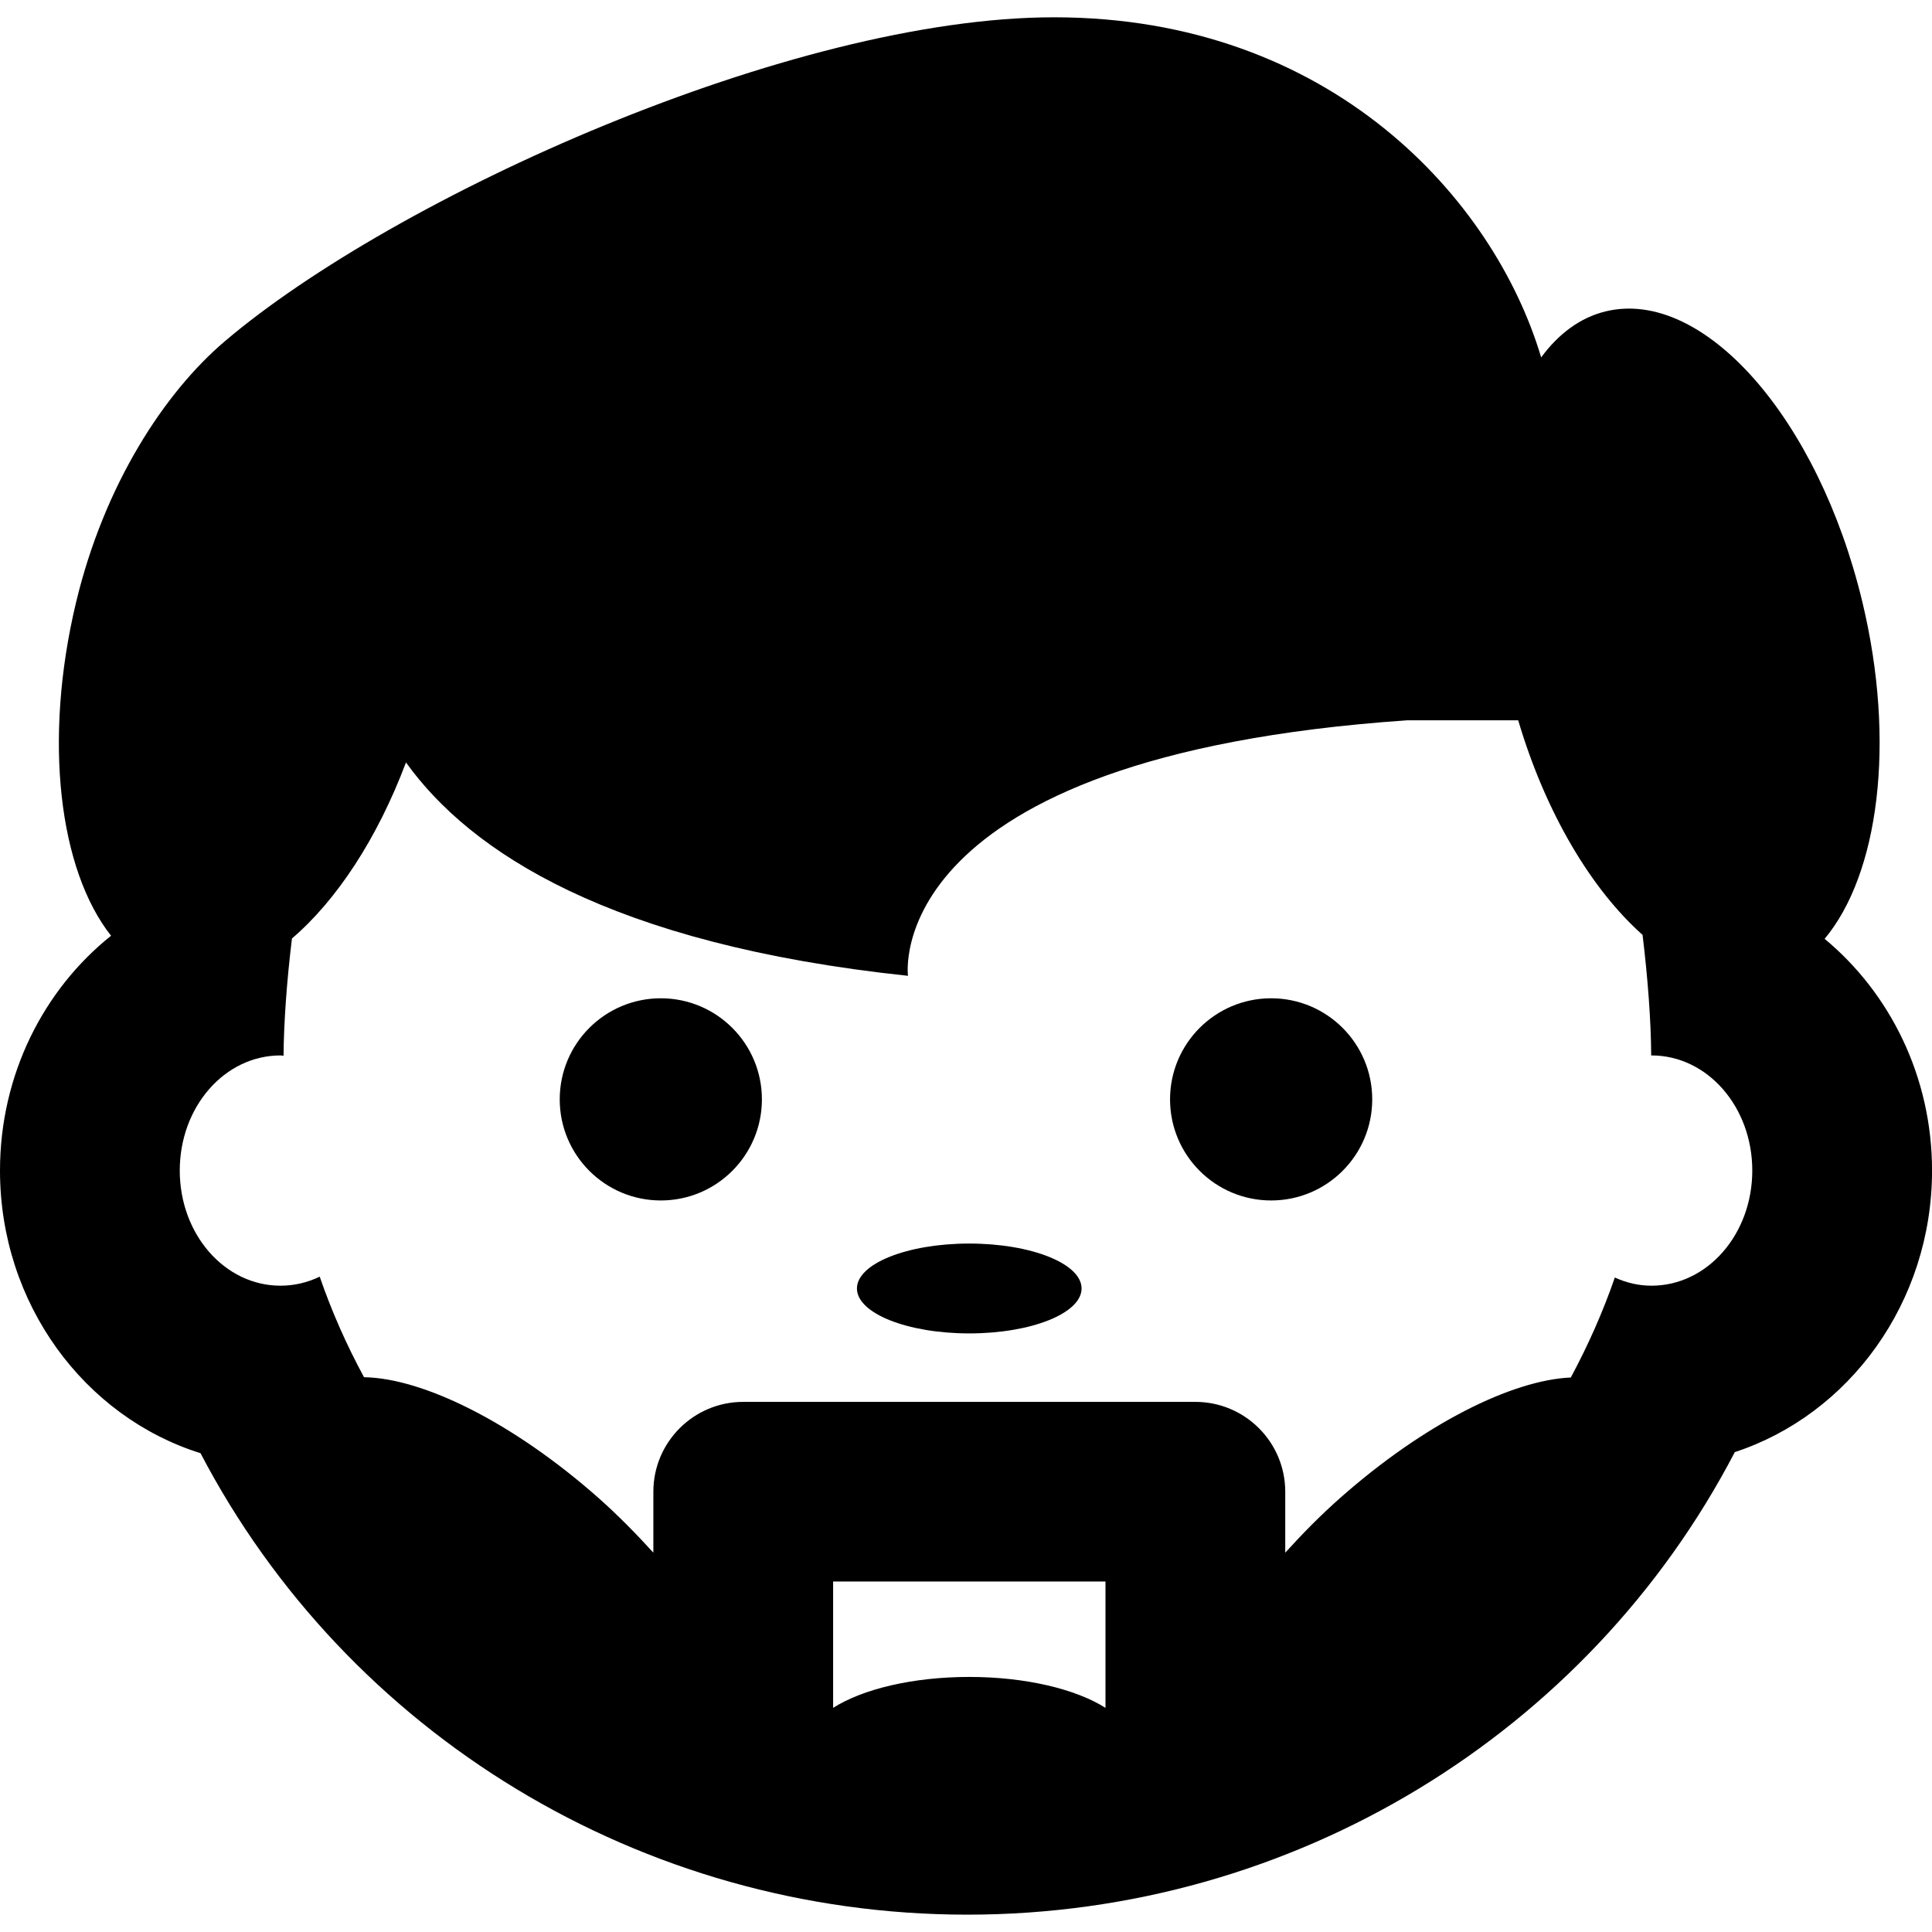
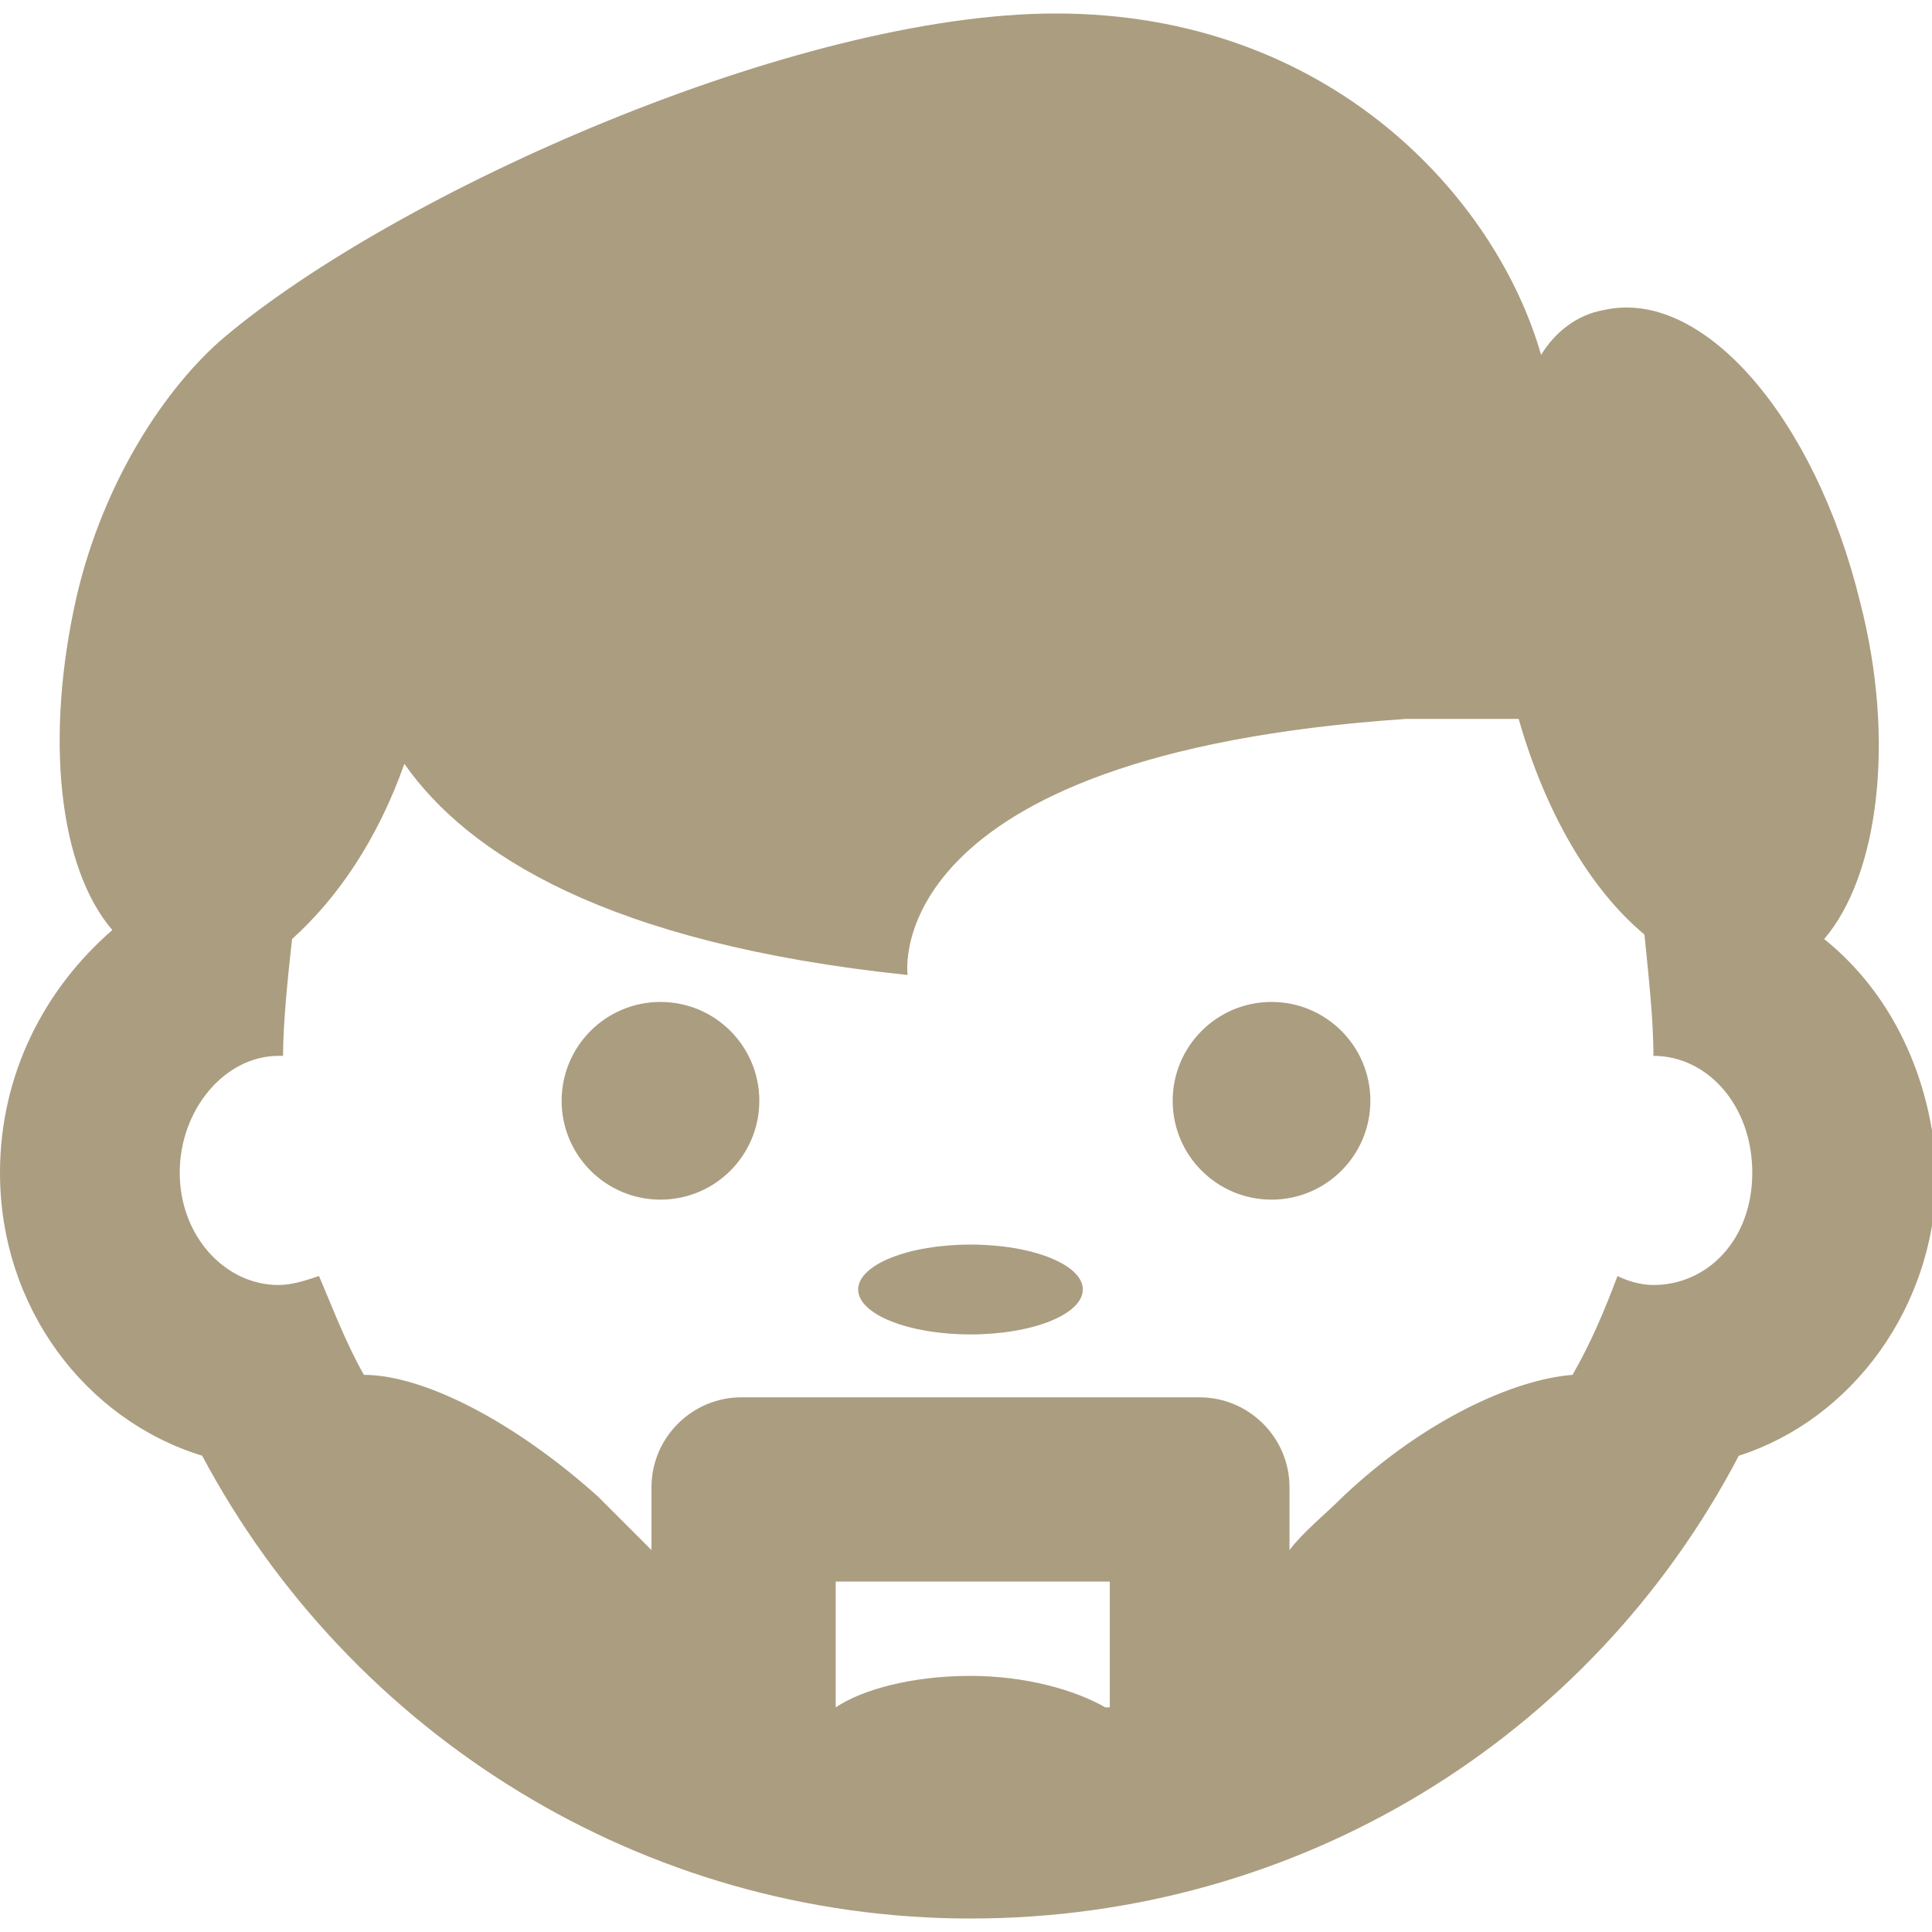
- <svg xmlns="http://www.w3.org/2000/svg" version="1.1" id="Capa_1" x="0px" y="0px" width="43.001px" height="43px" viewBox="0 0 43.001 43" style="enable-background:new 0 0 43.001 43;" xml:space="preserve">
+ <svg xmlns="http://www.w3.org/2000/svg" version="1.1" id="Capa_1" x="0px" y="0px" viewBox="0 0 43 43" style="enable-background:new 0 0 43 43;" xml:space="preserve">
+   <style type="text/css">
+ 	.st0{fill:#AB9D80;}
+ </style>
  <g>
    <g>
-       <ellipse cx="21.573" cy="28.678" rx="2.5" ry="1" />
-       <circle cx="28.292" cy="24.469" r="2.25" />
-       <circle cx="14.708" cy="24.469" r="2.25" />
-       <path d="M40.611,20.896c1.199-1.433,1.593-4.356,0.841-7.494c-0.981-4.095-3.538-6.993-5.709-6.473    c-0.568,0.136-1.054,0.499-1.441,1.026c-1.045-3.512-4.672-7.57-10.843-7.57c-5.834,0-14.681,4-18.459,7.214    c-1.339,1.139-2.677,3.183-3.306,5.803c-0.739,3.084-0.374,5.967,0.778,7.425C0.971,22.026,0,23.922,0,26.053    c0,2.971,1.885,5.484,4.463,6.291c3.262,6.242,9.806,10.271,17.068,10.271c7.269,0,13.823-4.041,17.081-10.295    c2.539-0.832,4.39-3.328,4.39-6.269C43.001,23.963,42.064,22.1,40.611,20.896z M24.605,38.012    c-0.658-0.416-1.771-0.688-3.031-0.688c-1.261,0-2.374,0.271-3.031,0.688V35.2h6.062V38.012L24.605,38.012z M36.758,28.616    c-0.29,0-0.562-0.066-0.816-0.182c-0.267,0.771-0.599,1.516-0.98,2.225c-1.309,0.059-3.257,1.023-5.13,2.678    c-0.449,0.396-0.851,0.809-1.226,1.221v-1.356c0-1.104-0.896-2-2-2H16.542c-1.104,0-2,0.896-2,2v1.356    c-0.376-0.412-0.775-0.822-1.225-1.221c-1.912-1.689-3.908-2.664-5.215-2.684c-0.387-0.715-0.719-1.461-0.986-2.238    c-0.268,0.129-0.563,0.201-0.873,0.201c-1.244,0-2.242-1.146-2.242-2.563s0.998-2.562,2.242-2.562    c0.023,0,0.045,0.006,0.068,0.008c0.006-0.748,0.072-1.663,0.187-2.611c0.992-0.847,1.899-2.222,2.538-3.918    c1.427,1.988,4.533,4.045,11.173,4.749c0,0-0.653-4.879,11.111-5.687h2.471c0.613,2.071,1.633,3.766,2.768,4.776    c0.118,0.975,0.188,1.917,0.192,2.685c0.003,0,0.005-0.002,0.007-0.002c1.245,0,2.243,1.146,2.243,2.562    S38.003,28.616,36.758,28.616z" />
+       <ellipse class="st0" cx="21.6" cy="28.7" rx="2.5" ry="1" />
+       <circle class="st0" cx="28.3" cy="24.5" r="2.2" />
+       <circle class="st0" cx="14.7" cy="24.5" r="2.2" />
+       <path class="st0" d="M40.6,20.9c1.2-1.4,1.6-4.4,0.8-7.5c-1-4.1-3.5-7-5.7-6.5c-0.6,0.1-1.1,0.5-1.4,1c-1-3.5-4.7-7.6-10.8-7.6    c-5.8,0-14.7,4-18.5,7.2c-1.3,1.1-2.7,3.2-3.3,5.8c-0.7,3.1-0.4,6,0.8,7.4C1,22,0,23.9,0,26.1c0,3,1.9,5.5,4.5,6.3    c3.3,6.2,9.8,10.3,17.1,10.3c7.3,0,13.8-4,17.1-10.3c2.5-0.8,4.4-3.3,4.4-6.3C43,24,42.1,22.1,40.6,20.9z M24.6,38    c-0.7-0.4-1.8-0.7-3-0.7c-1.3,0-2.4,0.3-3,0.7v-2.8h6.1V38L24.6,38z M36.8,28.6c-0.3,0-0.6-0.1-0.8-0.2c-0.3,0.8-0.6,1.5-1,2.2    c-1.3,0.1-3.3,1-5.1,2.7c-0.4,0.4-0.9,0.8-1.2,1.2v-1.4c0-1.1-0.9-2-2-2H16.5c-1.1,0-2,0.9-2,2v1.4c-0.4-0.4-0.8-0.8-1.2-1.2    c-1.9-1.7-3.9-2.7-5.2-2.7c-0.4-0.7-0.7-1.5-1-2.2c-0.3,0.1-0.6,0.2-0.9,0.2C5,28.6,4,27.5,4,26.1s1-2.6,2.2-2.6c0,0,0,0,0.1,0    c0-0.7,0.1-1.7,0.2-2.6C7.5,20,8.4,18.7,9,17c1.4,2,4.5,4,11.2,4.7c0,0-0.7-4.9,11.1-5.7h2.5c0.6,2.1,1.6,3.8,2.8,4.8    c0.1,1,0.2,1.9,0.2,2.7c0,0,0,0,0,0c1.2,0,2.2,1.1,2.2,2.6S38,28.6,36.8,28.6z" />
    </g>
  </g>
-   <g>
- </g>
-   <g>
- </g>
-   <g>
- </g>
-   <g>
- </g>
-   <g>
- </g>
-   <g>
- </g>
-   <g>
- </g>
-   <g>
- </g>
-   <g>
- </g>
-   <g>
- </g>
-   <g>
- </g>
-   <g>
- </g>
-   <g>
- </g>
-   <g>
- </g>
-   <g>
- </g>
</svg>
